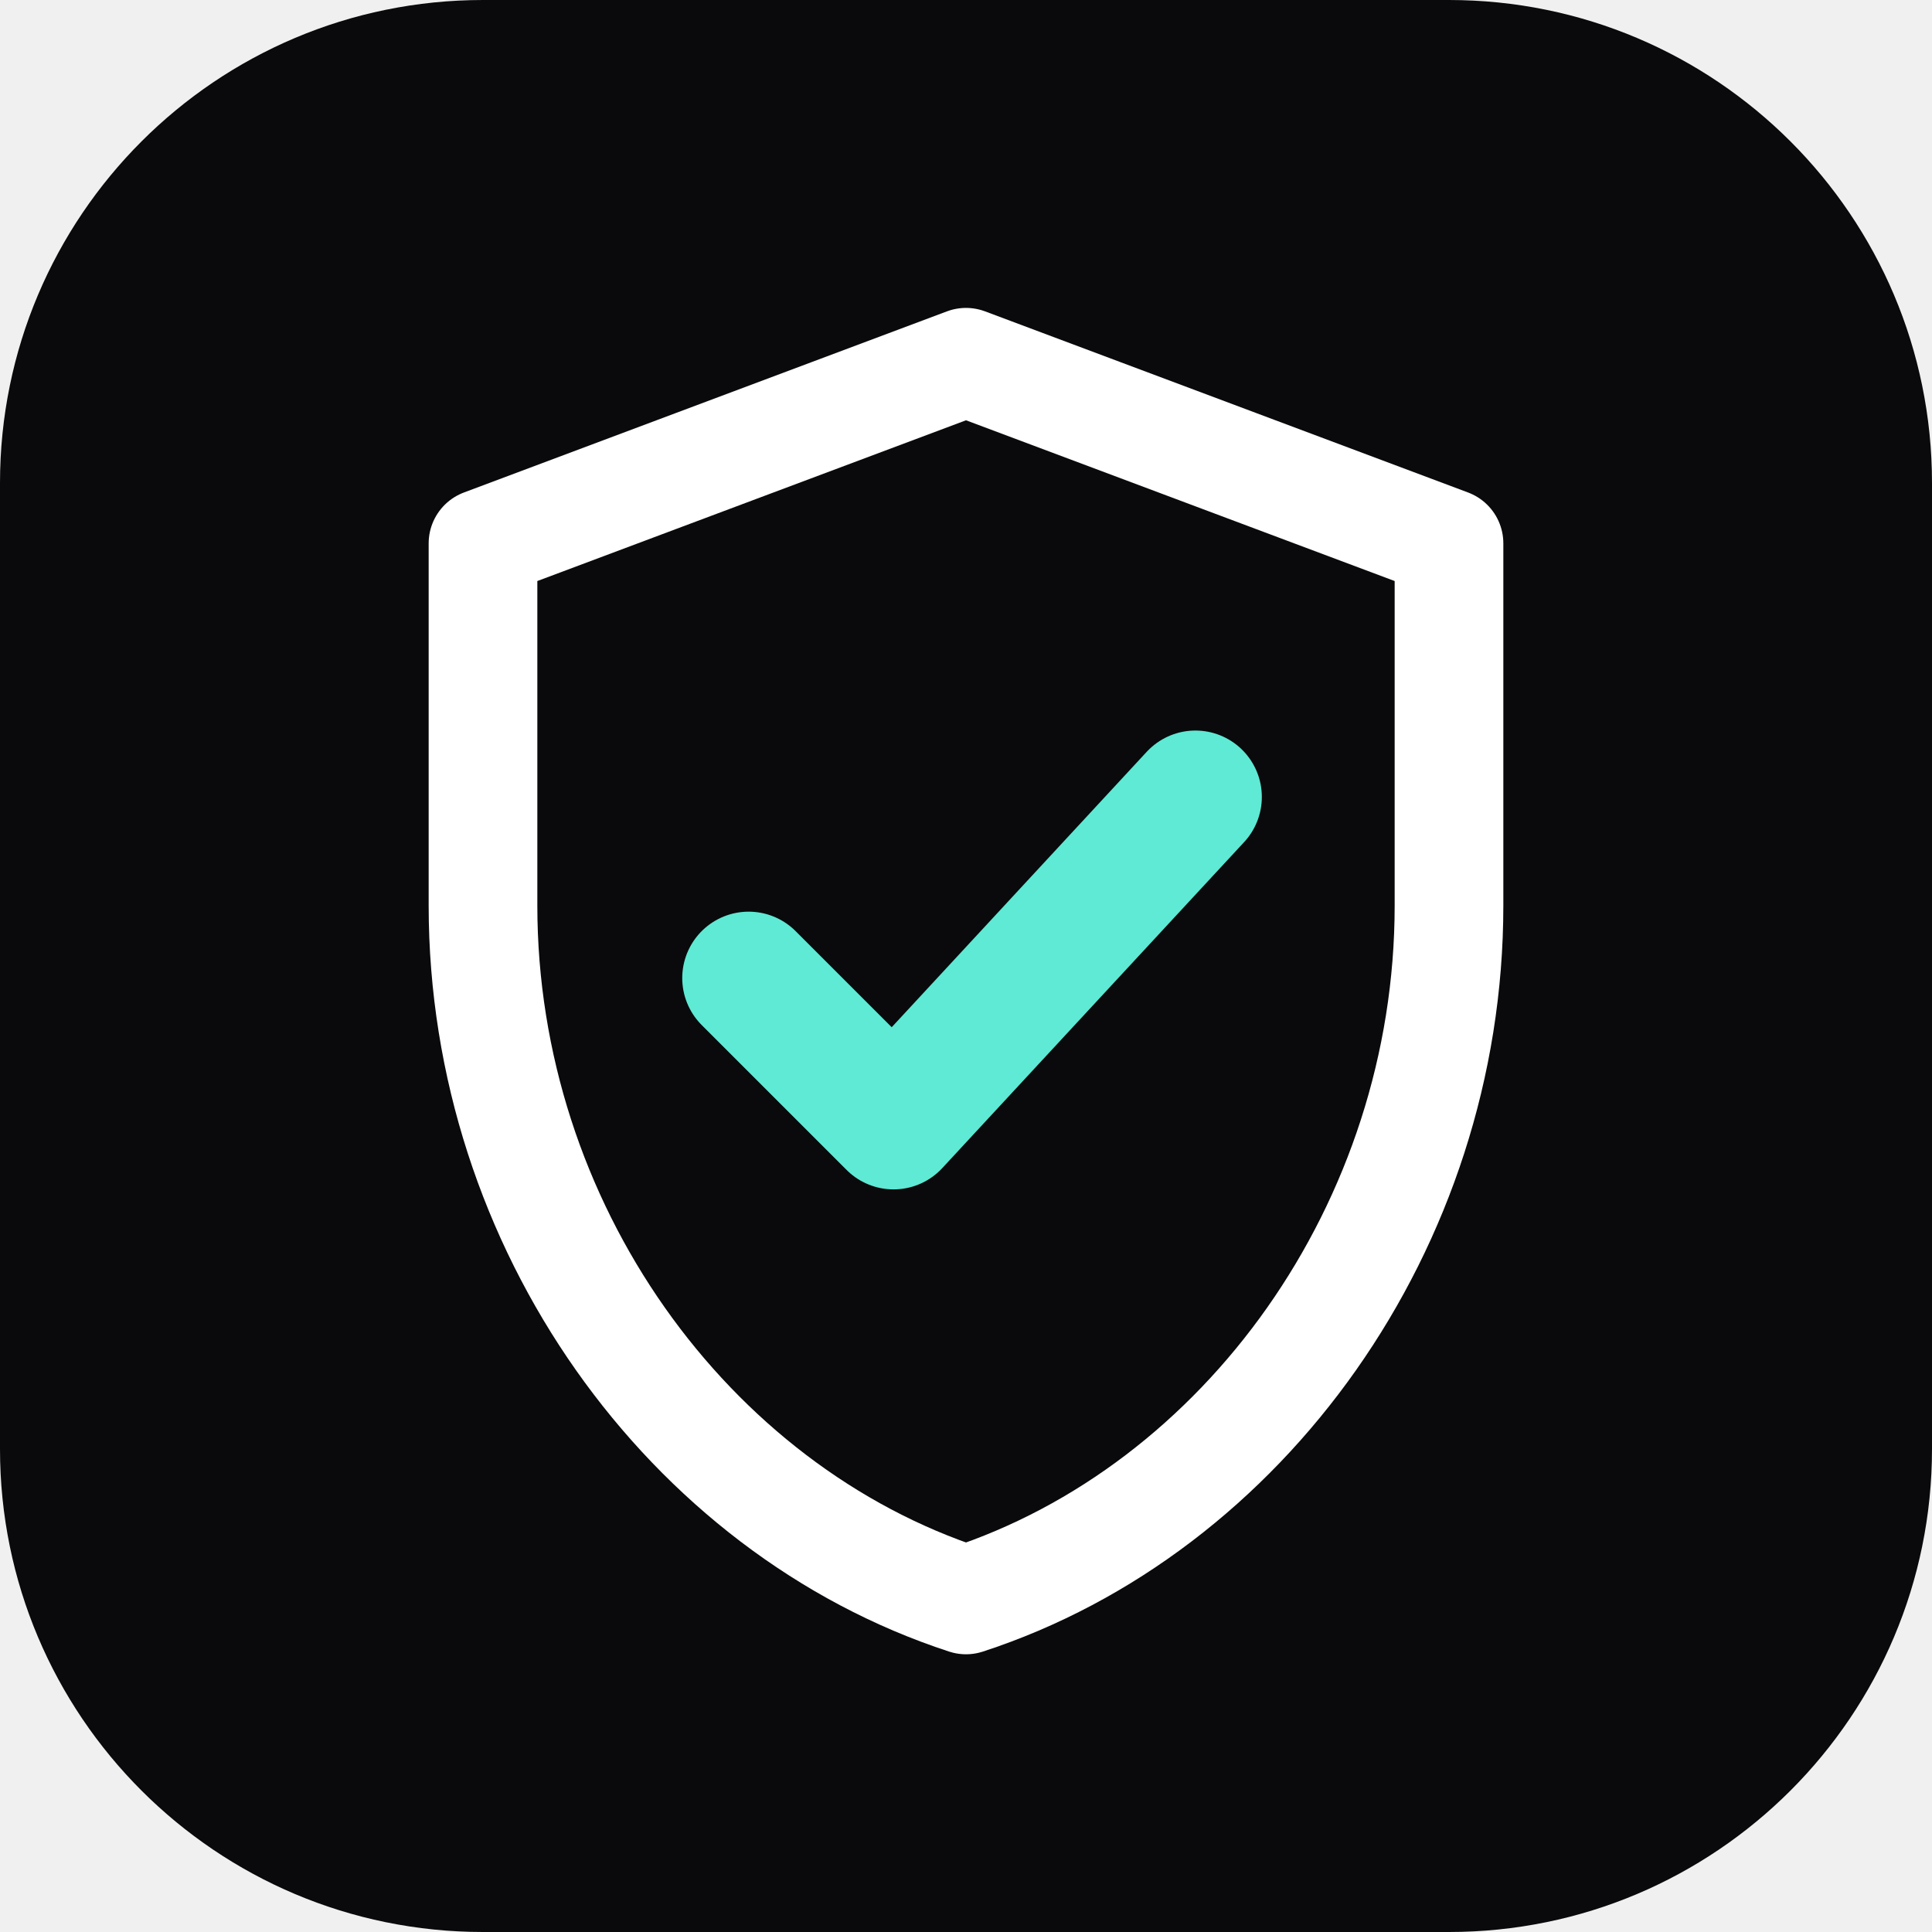
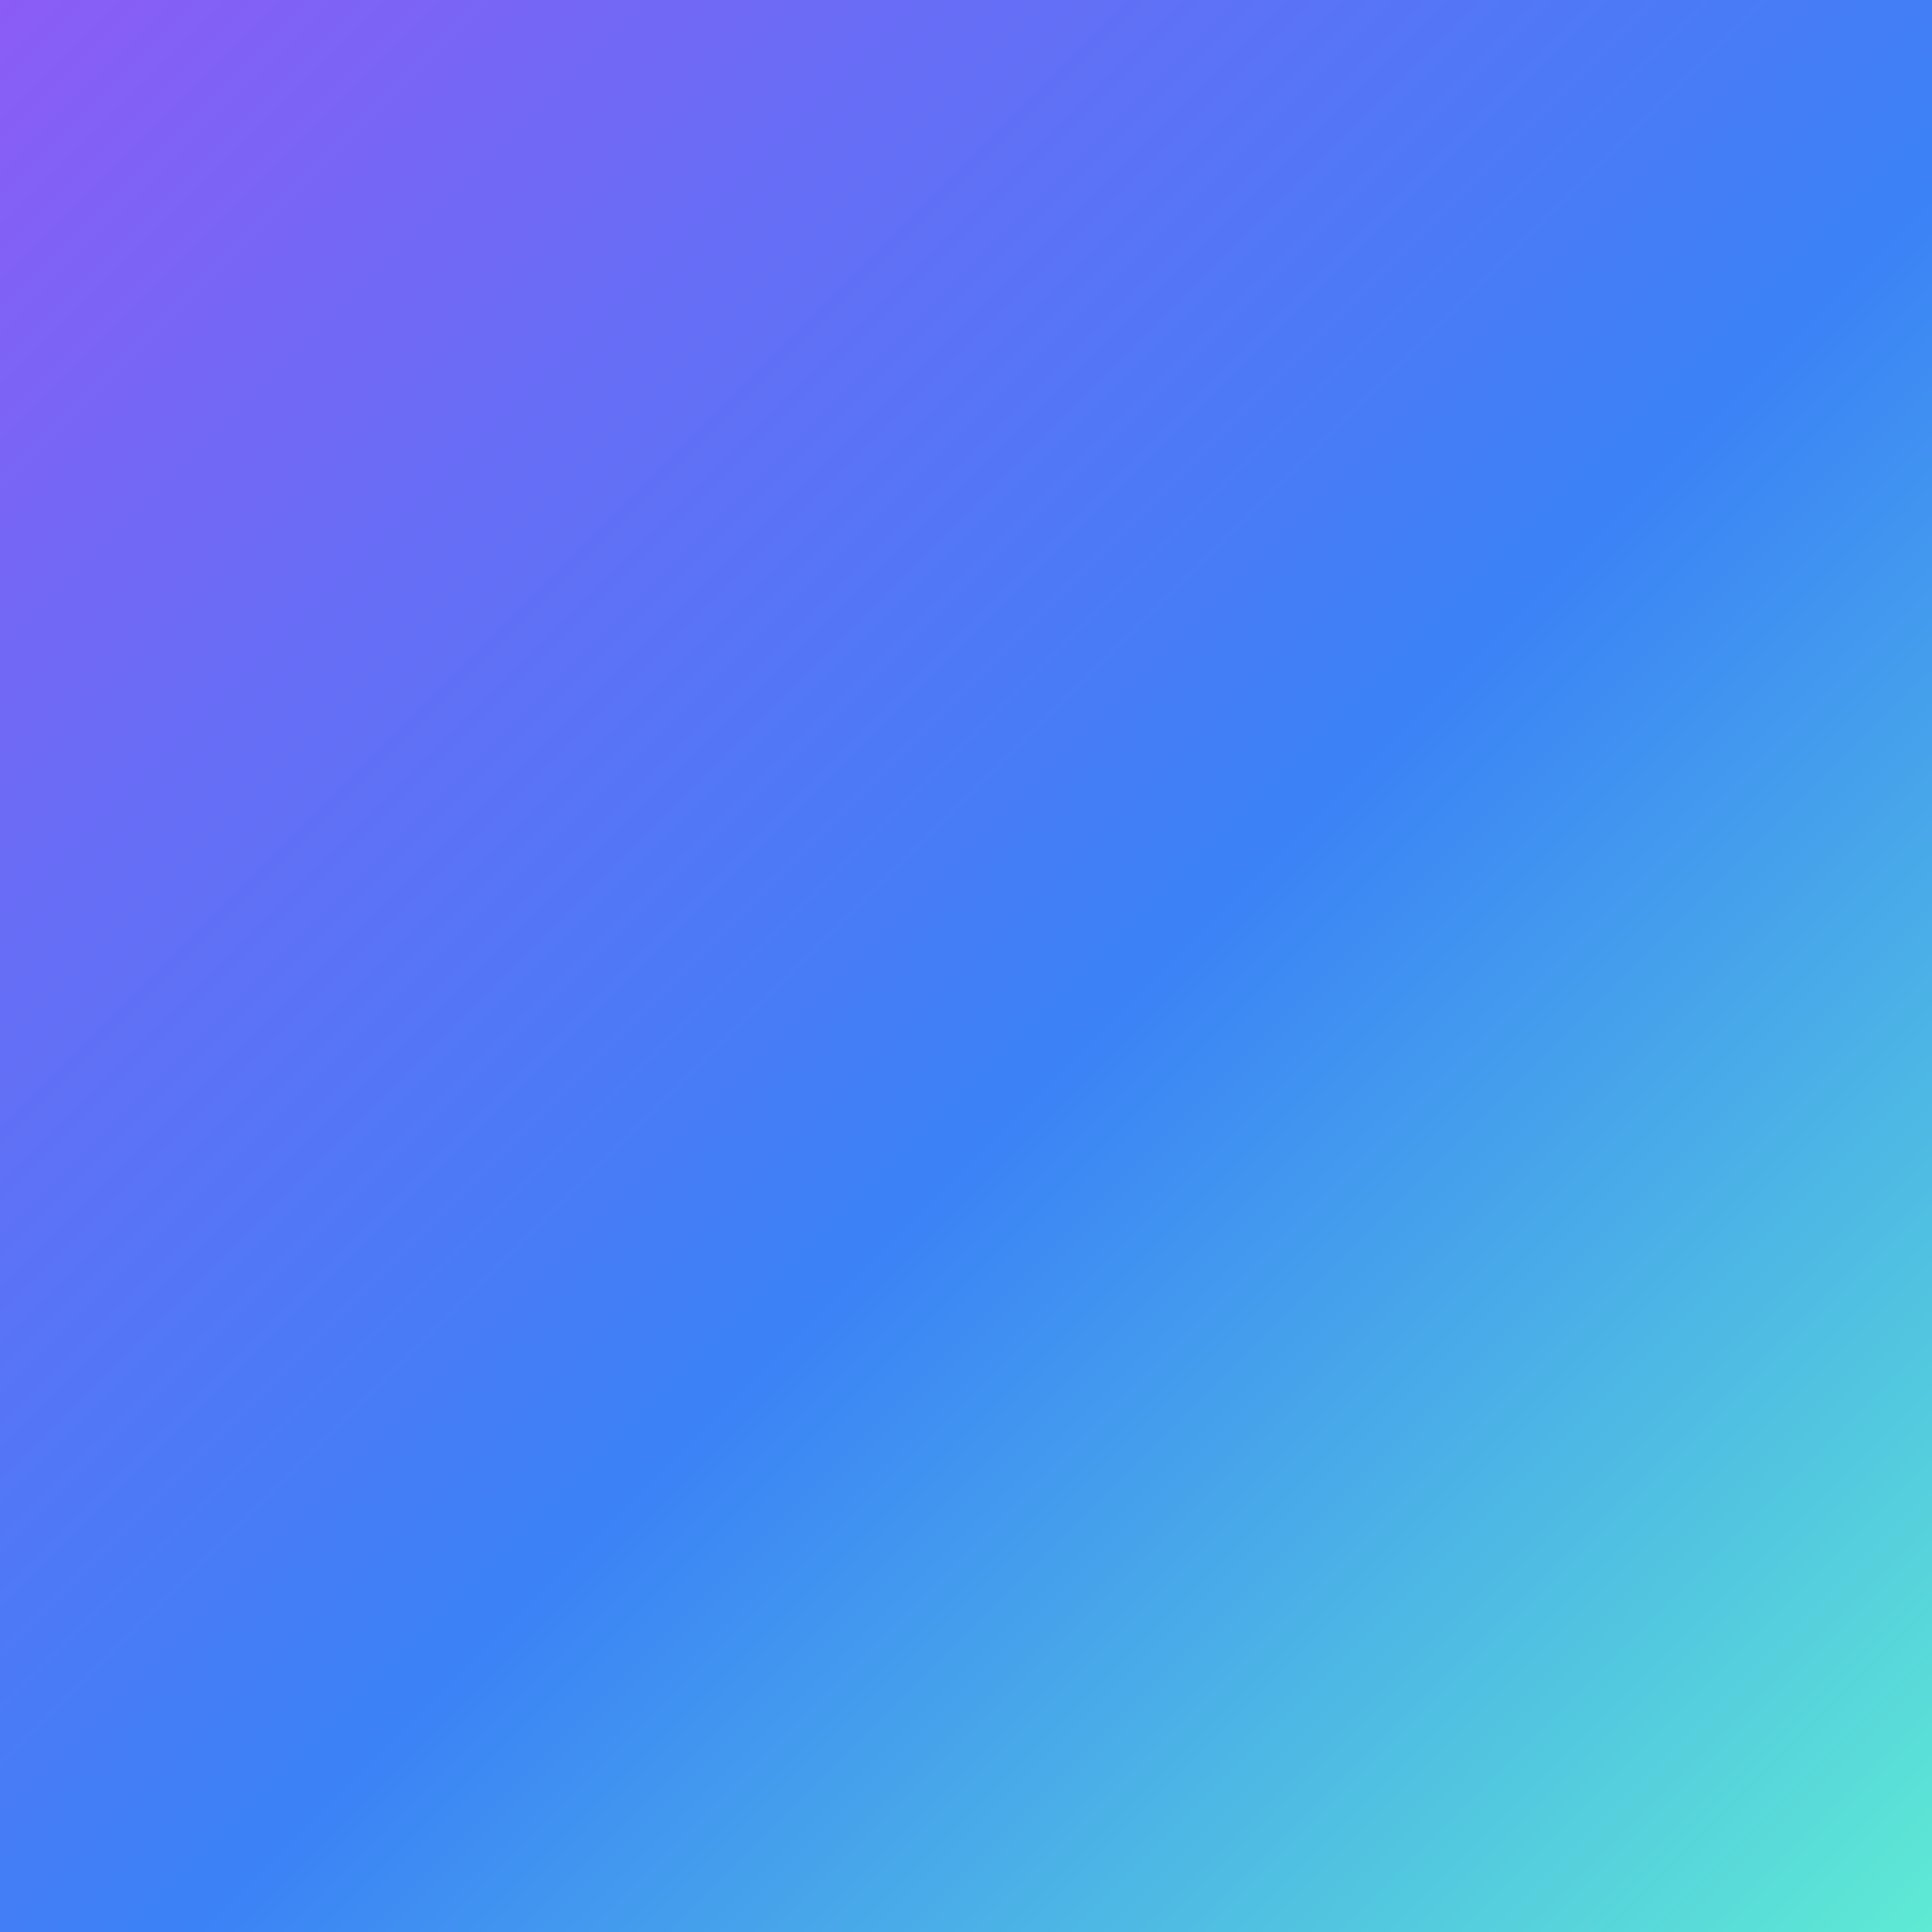
- <svg xmlns="http://www.w3.org/2000/svg" viewBox="0 0 32 32">
-   <rect width="32" height="32" rx="8" fill="#0A0A0C" />
-   <path d="M16 6l8 3v6c0 5.3-3.4 10-8 11.5C11.4 25 8 20.3 8 15V9l8-3z" stroke="#fff" stroke-width="1.8" fill="none" stroke-linejoin="round" />
-   <path d="M12.4 16.2l2.4 2.4 5-5.4" stroke="#5EEAD4" stroke-width="2.2" fill="none" stroke-linecap="round" stroke-linejoin="round" />
+ <svg xmlns="http://www.w3.org/2000/svg" viewBox="0 0 32 32" role="img" aria-label="Law Firm Listings">
+   <defs>
+     <linearGradient id="lfl" x1="0" y1="0" x2="32" y2="32" gradientUnits="userSpaceOnUse">
+       <stop offset="0" stop-color="#8B5CF6" />
+       <stop offset="0.55" stop-color="#3B82F6" />
+       <stop offset="1" stop-color="#5EEAD4" />
+     </linearGradient>
+   </defs>
+   <rect width="32" height="32" fill="url(#lfl)" />
</svg>
